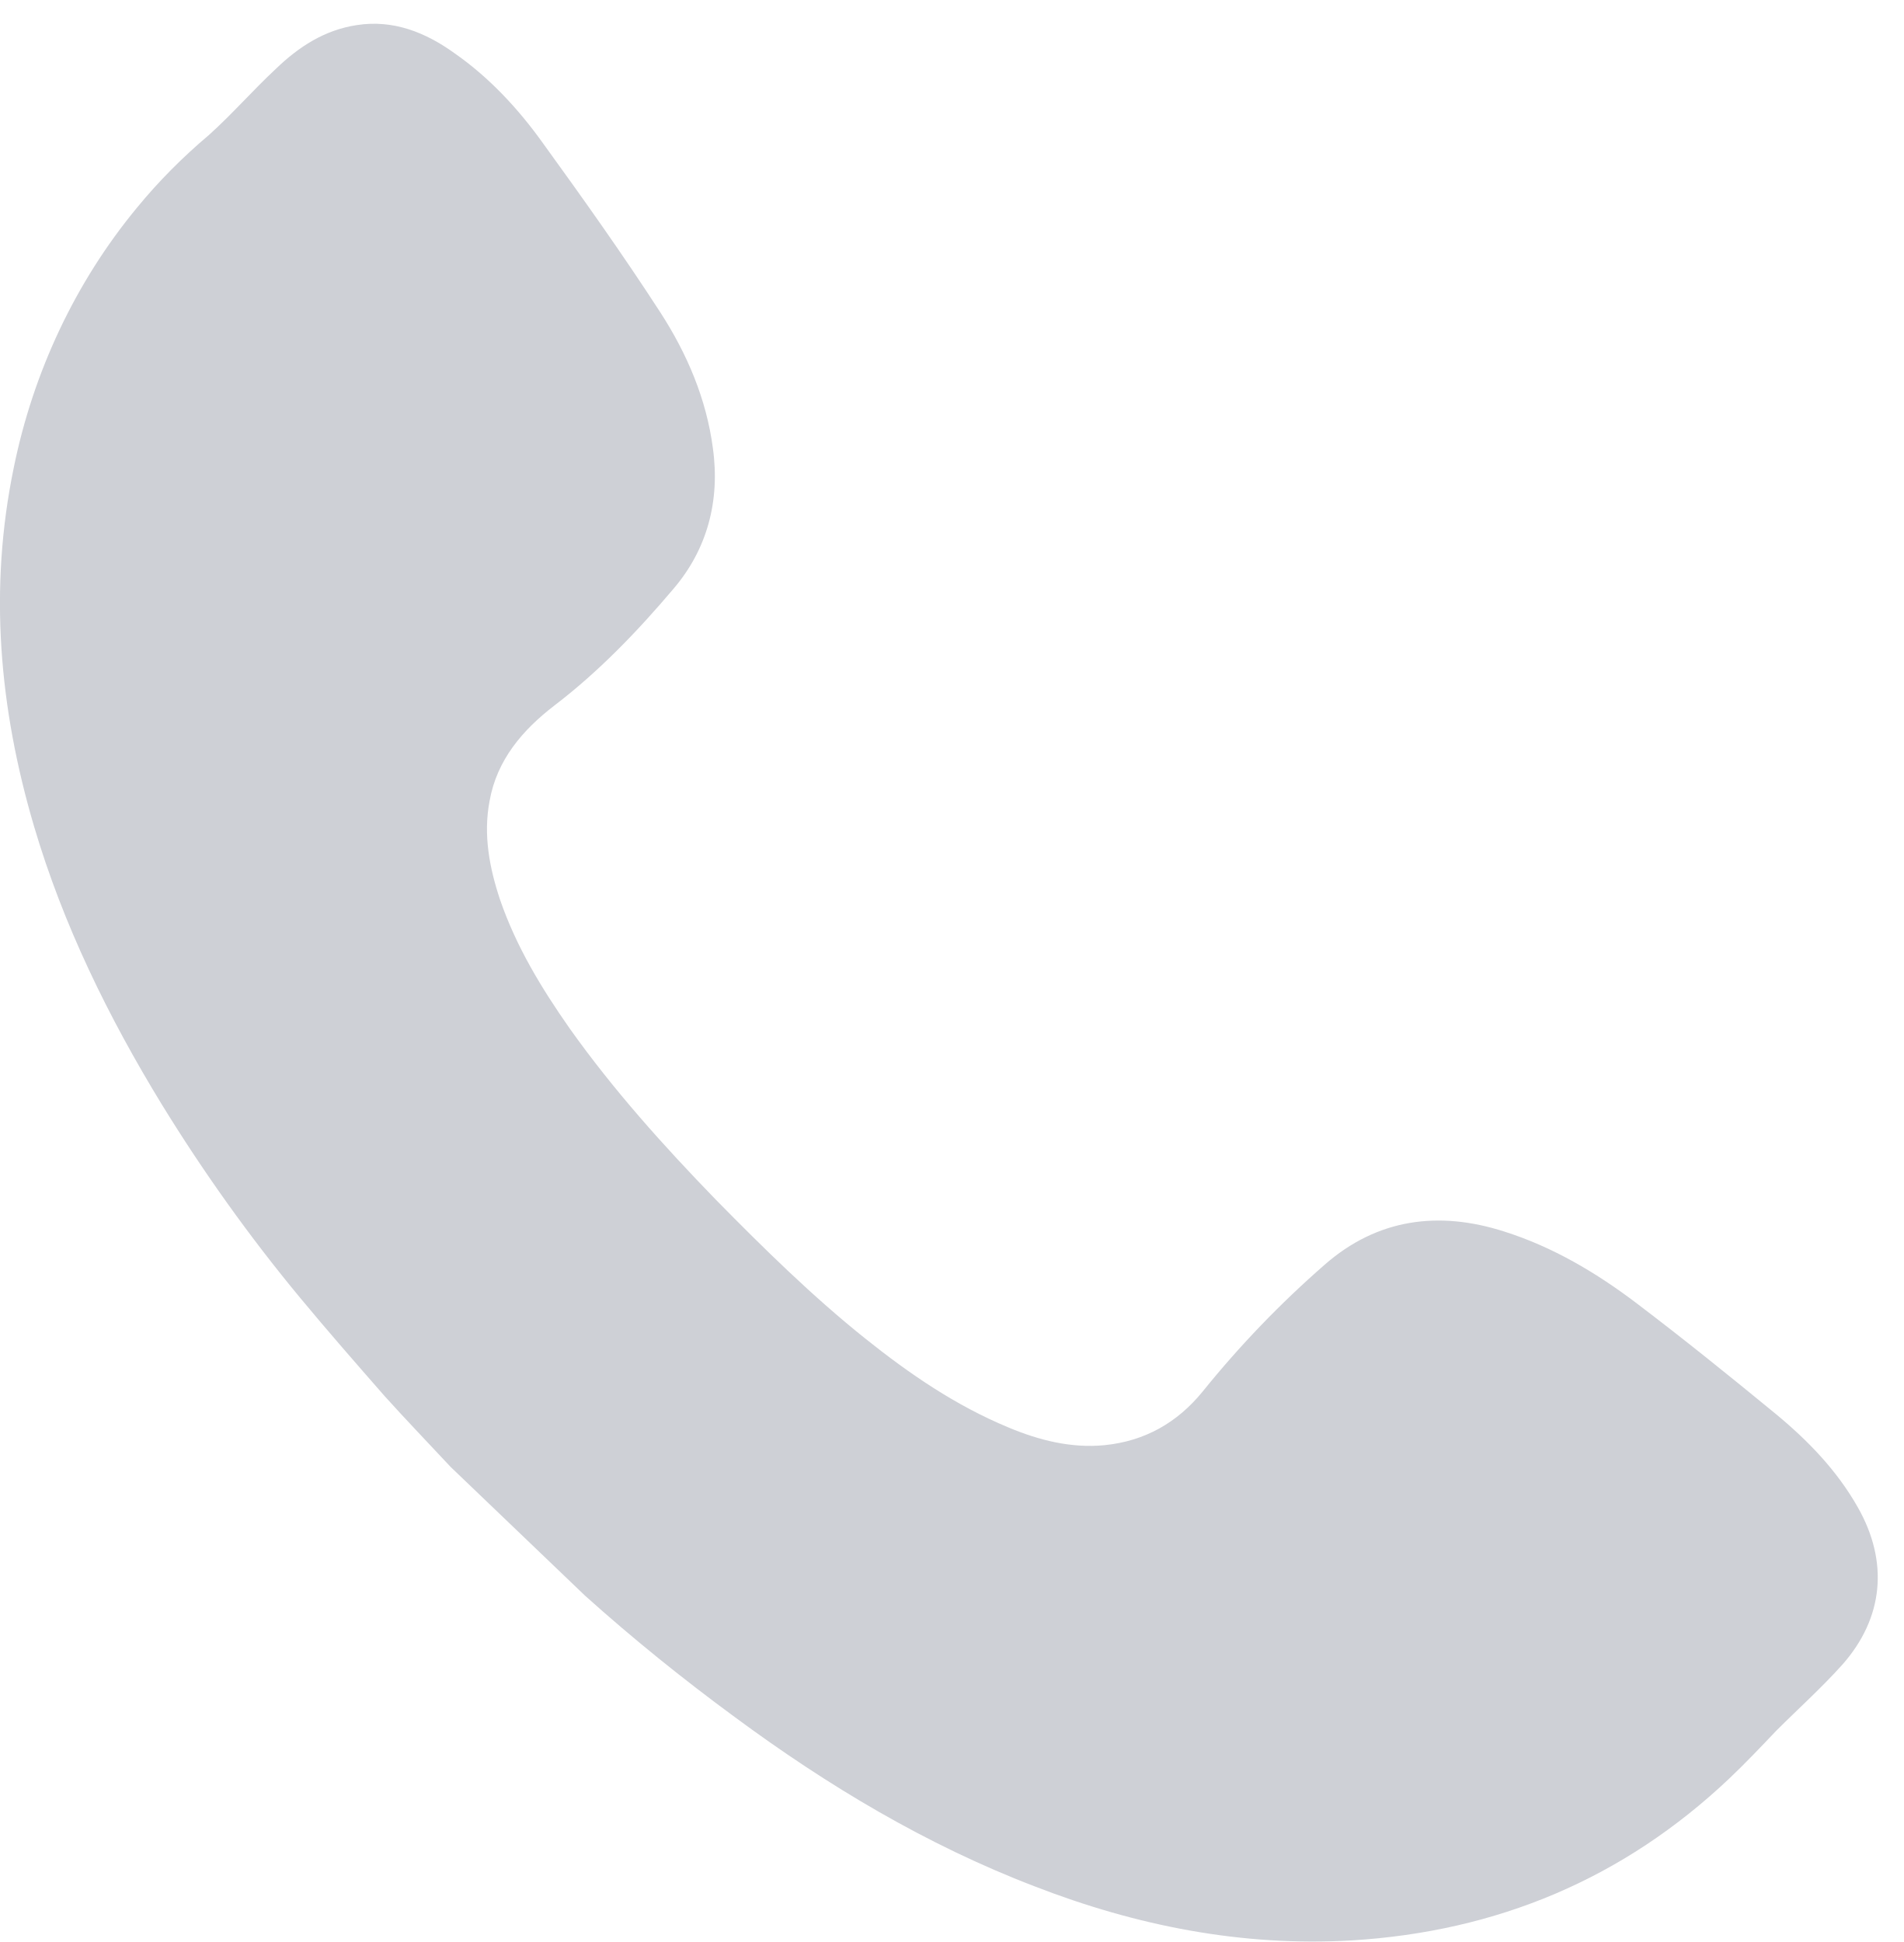
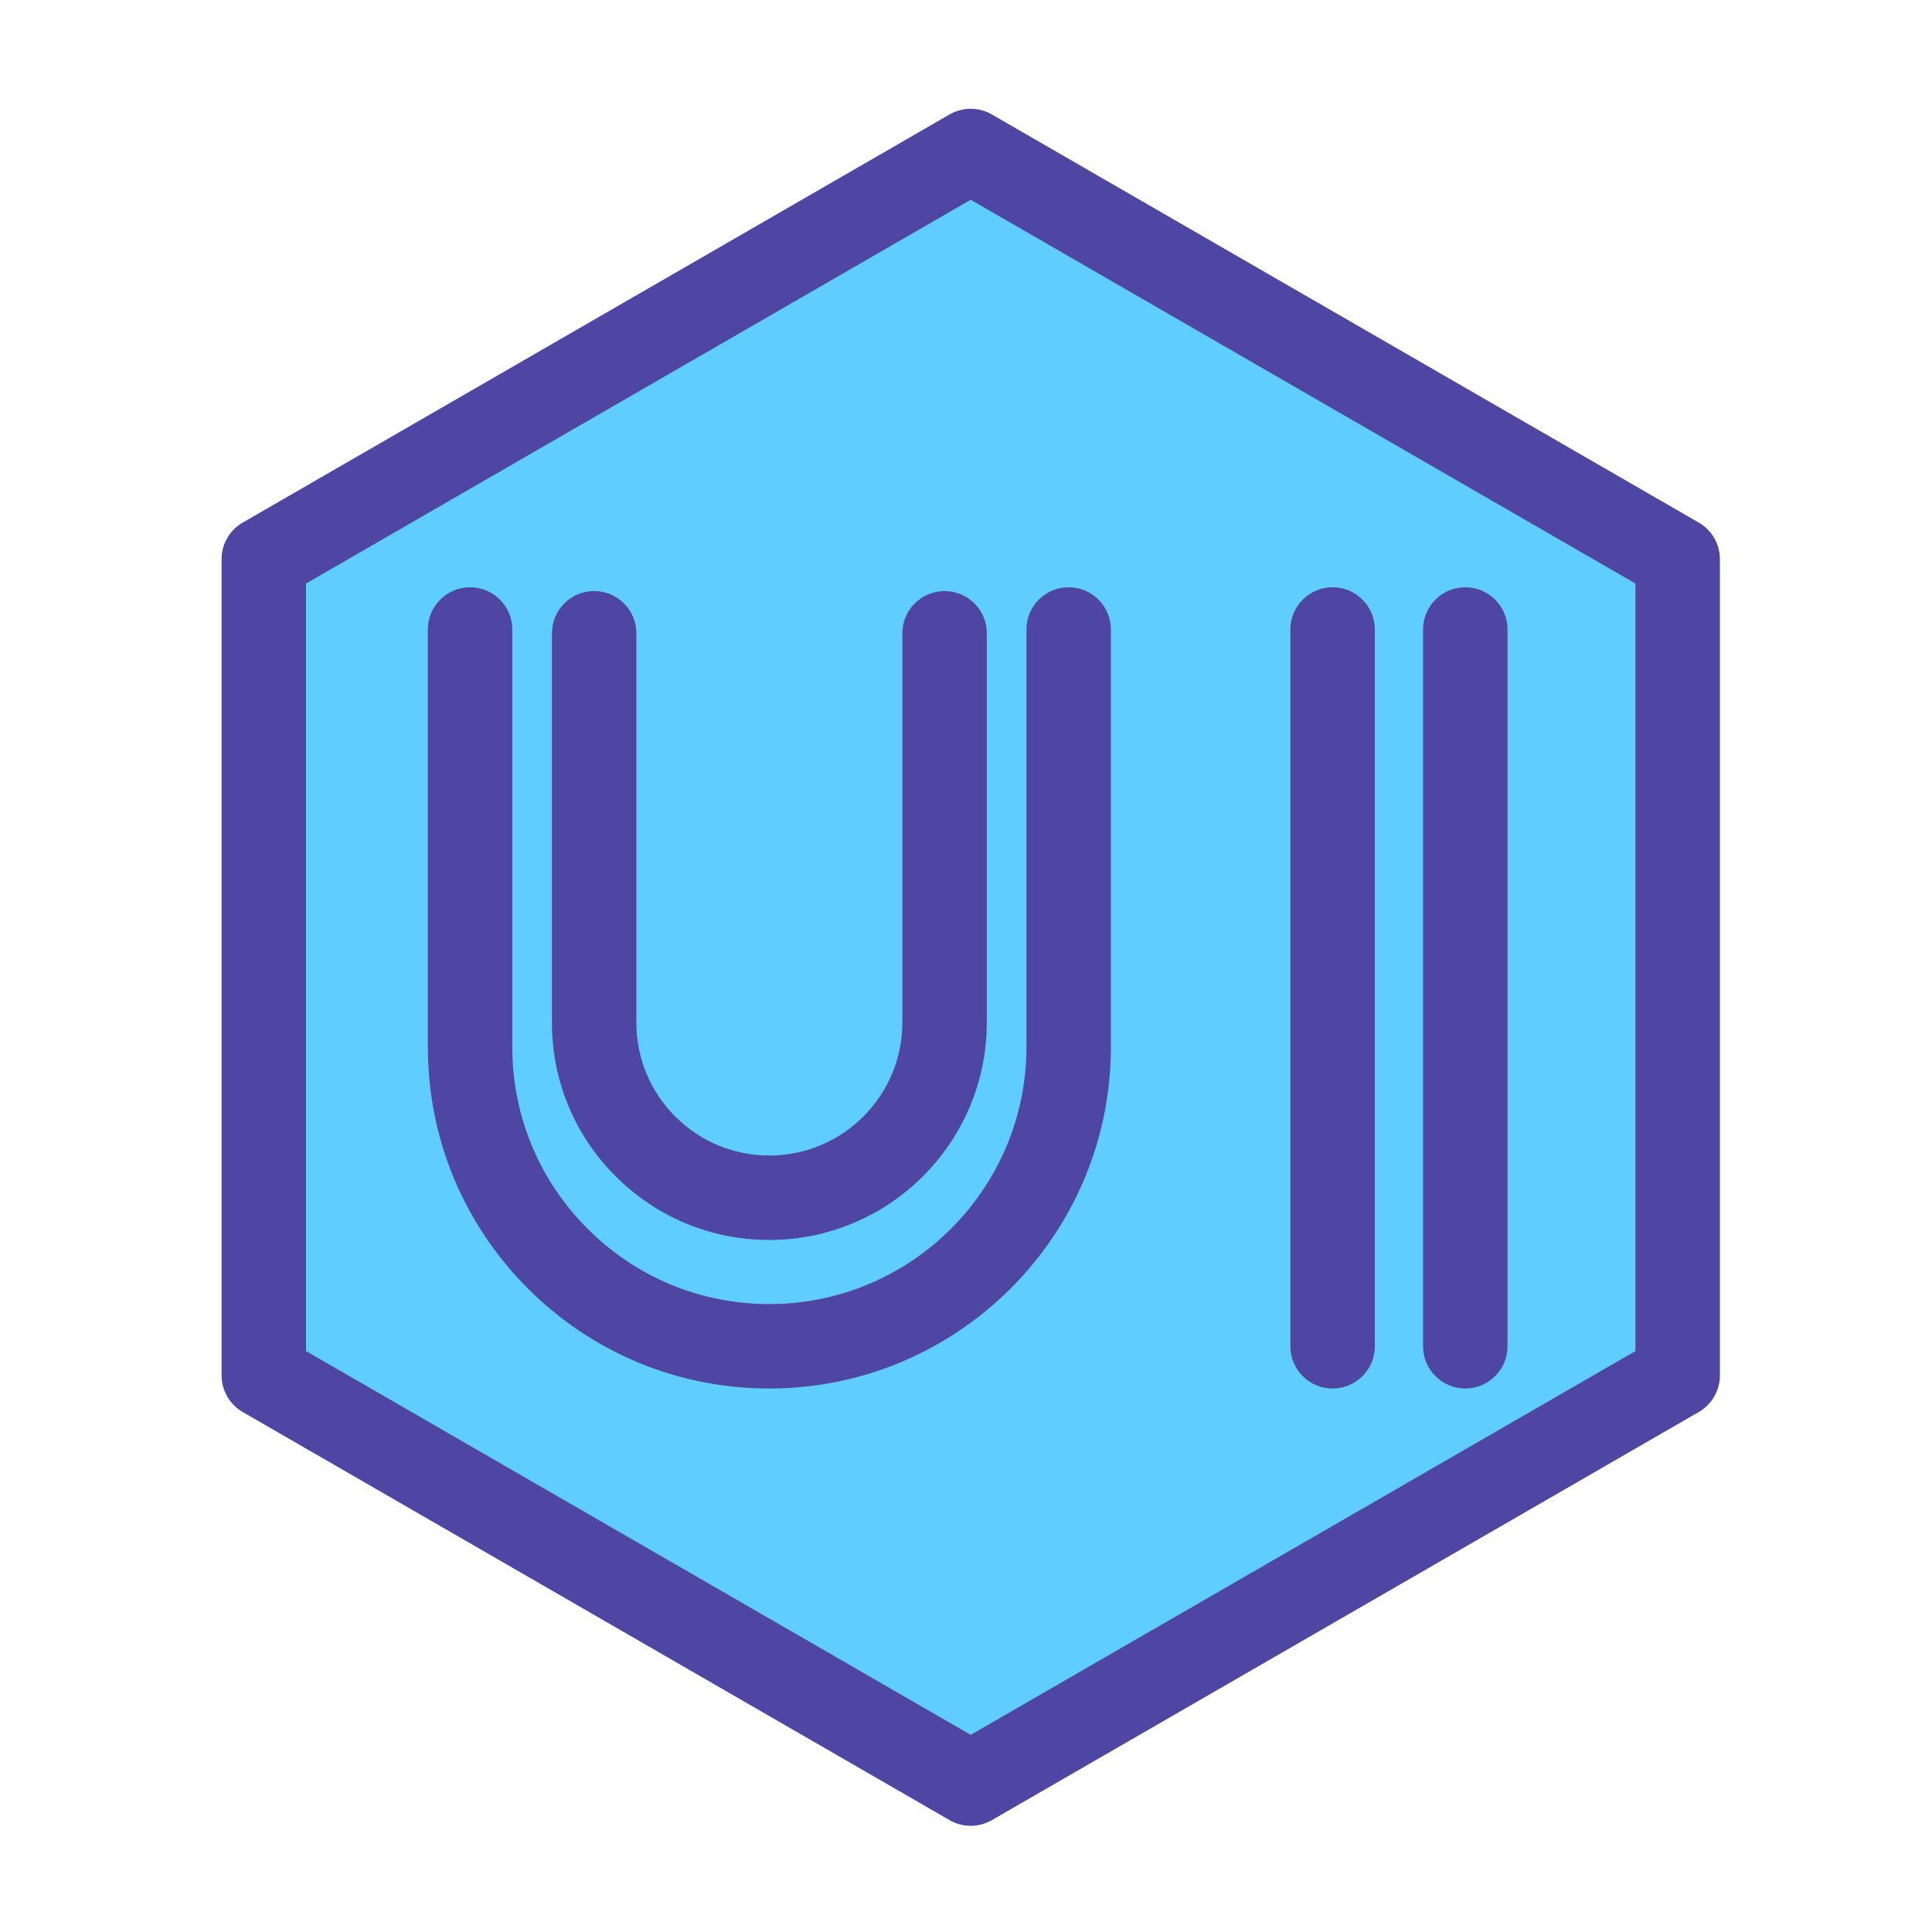
- <svg xmlns="http://www.w3.org/2000/svg" id="Layer_2" data-name="Layer 2" viewBox="0 0 23.52 24">
-   <defs>
-     <style>
-       .cls-1 {
-         fill: #ced0d6;
-       }
-     </style>
-   </defs>
-   <g id="Layer_1">
-     <path class="cls-1" d="M5.57,18.13c-.27-.29-.55-.58-.82-.88-.35-.4-.7-.8-1.04-1.21-.63-.76-1.2-1.56-1.71-2.39-.66-1.08-1.22-2.22-1.58-3.44C-.01,8.75-.14,7.28.17,5.78c.24-1.18.76-2.29,1.52-3.21.27-.33.57-.63.89-.9.29-.26.54-.55.83-.82.28-.27.6-.48,1-.54.45-.07.85.09,1.21.35.43.3.79.69,1.09,1.11.5.69.99,1.38,1.45,2.09.33.51.57,1.07.65,1.68.09.65-.07,1.25-.49,1.74-.44.52-.92,1.02-1.47,1.44-.39.3-.71.67-.8,1.18-.08.42,0,.83.13,1.22.2.58.51,1.09.86,1.59.54.76,1.16,1.45,1.81,2.12.59.6,1.19,1.19,1.84,1.71.55.44,1.12.83,1.77,1.1.38.16.78.26,1.19.22.5-.05.9-.28,1.21-.66.46-.57.96-1.09,1.51-1.57.65-.57,1.41-.67,2.22-.41.6.19,1.14.51,1.64.89.58.44,1.15.9,1.71,1.36.4.33.76.7,1.02,1.16.38.67.32,1.36-.19,1.94-.26.29-.55.55-.82.82-.19.2-.38.4-.58.59-1.31,1.24-2.87,1.89-4.66,2-1.36.08-2.67-.18-3.93-.67-1.33-.51-2.55-1.24-3.7-2.09-.64-.47-1.26-.97-1.85-1.5" />
-     <path class="cls-1" d="72-.48-.61-1.01-1.18-1.58-1.7-.94-.87-1.97-1.63-3.07-2.28-.15-.08-.28-.21-.36-.36-.09-.15-.13-.32-.13-.5,0-.23.1-.43.25-.61.16-.19.38-.31.62-.36.24-.04.49,0,.7.13,1,.57,1.94,1.24,2.82,1.98.36.31.69.63.9.83Z" />
-   </g>
+ <svg xmlns="http://www.w3.org/2000/svg" width="800px" height="800px" viewBox="0 0 1024 1024" class="icon" version="1.1">
+   <path d="M889.203 296.369v432.637l-374.709 216.334-374.677-216.334V296.369l374.677-216.334z" fill="#5FCEFF" />
+   <path d="M514.494 967.719a22.378 22.378 0 0 1-11.189-2.999l-374.677-216.334a22.382 22.382 0 0 1-11.189-19.383V296.369a22.375 22.375 0 0 1 11.189-19.38l374.677-216.334a22.369 22.369 0 0 1 22.378 0l374.709 216.334a22.375 22.375 0 0 1 11.189 19.38v432.637a22.382 22.382 0 0 1-11.189 19.383l-374.709 216.334a22.407 22.407 0 0 1-11.189 2.995z m-352.299-251.631l352.299 203.413 352.331-203.413V309.288l-352.331-203.413-352.299 203.413v406.8z" fill="#4F46A3" />
+   <path d="M407.781 735.943c-48.344 0-93.791-18.827-127.972-53.008-34.2-34.197-53.037-79.657-53.037-128.001v-221.29a22.378 22.378 0 1 1 44.757 0v221.29c0 36.39 14.181 70.607 39.929 96.355 25.725 25.732 59.936 39.897 96.323 39.897 75.127 0 136.252-61.122 136.252-136.252v-221.29a22.378 22.378 0 1 1 44.757 0v221.29c0 99.807-81.201 181.009-181.009 181.009zM706.308 735.943a22.378 22.378 0 0 1-22.378-22.378v-379.92a22.378 22.378 0 1 1 44.757 0v379.92a22.378 22.378 0 0 1-22.378 22.378z" fill="#4F46A3" />
+   <path d="M407.781 657.203c-30.818 0-59.763-11.995-81.502-33.772-21.752-21.71-33.747-50.668-33.747-81.505v-206.267a22.378 22.378 0 1 1 44.757 0v206.267c0 18.868 7.327 36.573 20.636 49.859 13.312 13.337 31.007 20.665 49.856 20.665 38.871 0 70.492-31.637 70.492-70.524v-206.267a22.378 22.378 0 1 1 44.757 0v206.267c0 63.564-51.7 115.277-115.248 115.277zM776.64 735.943a22.378 22.378 0 0 1-22.378-22.378v-379.92a22.378 22.378 0 1 1 44.757 0v379.92a22.378 22.378 0 0 1-22.378 22.378z" fill="#4F46A3" />
</svg>
